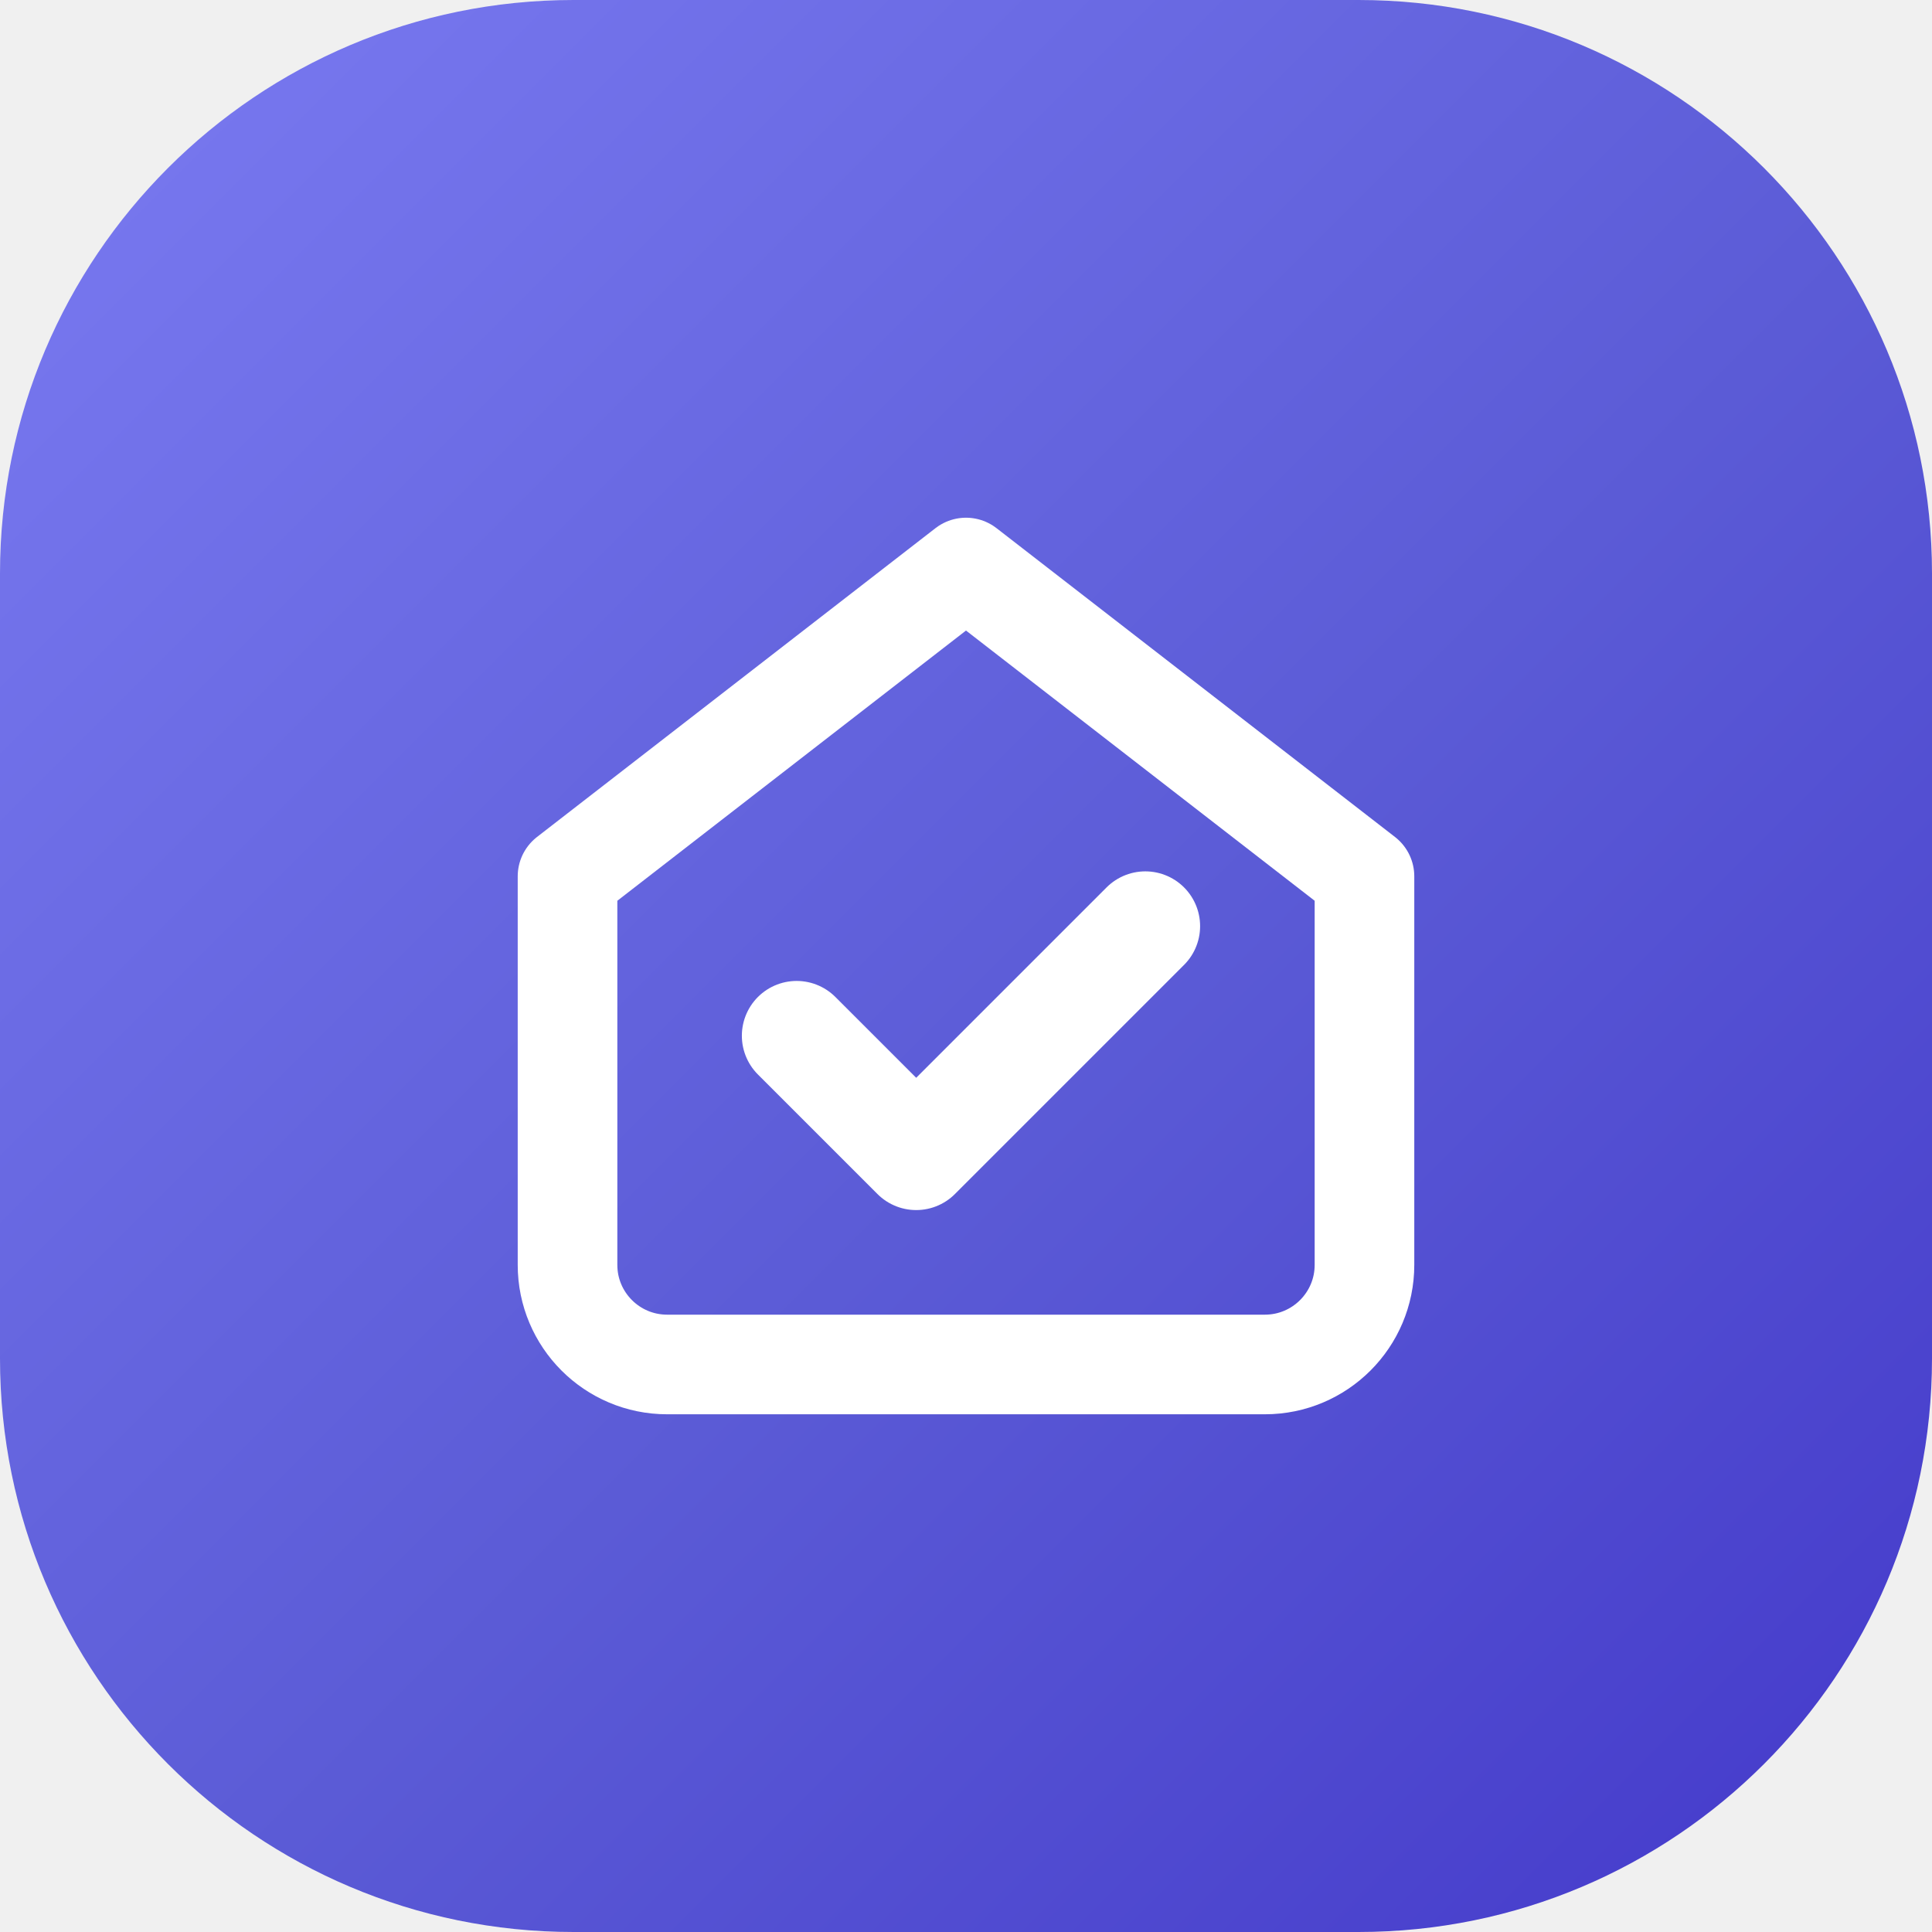
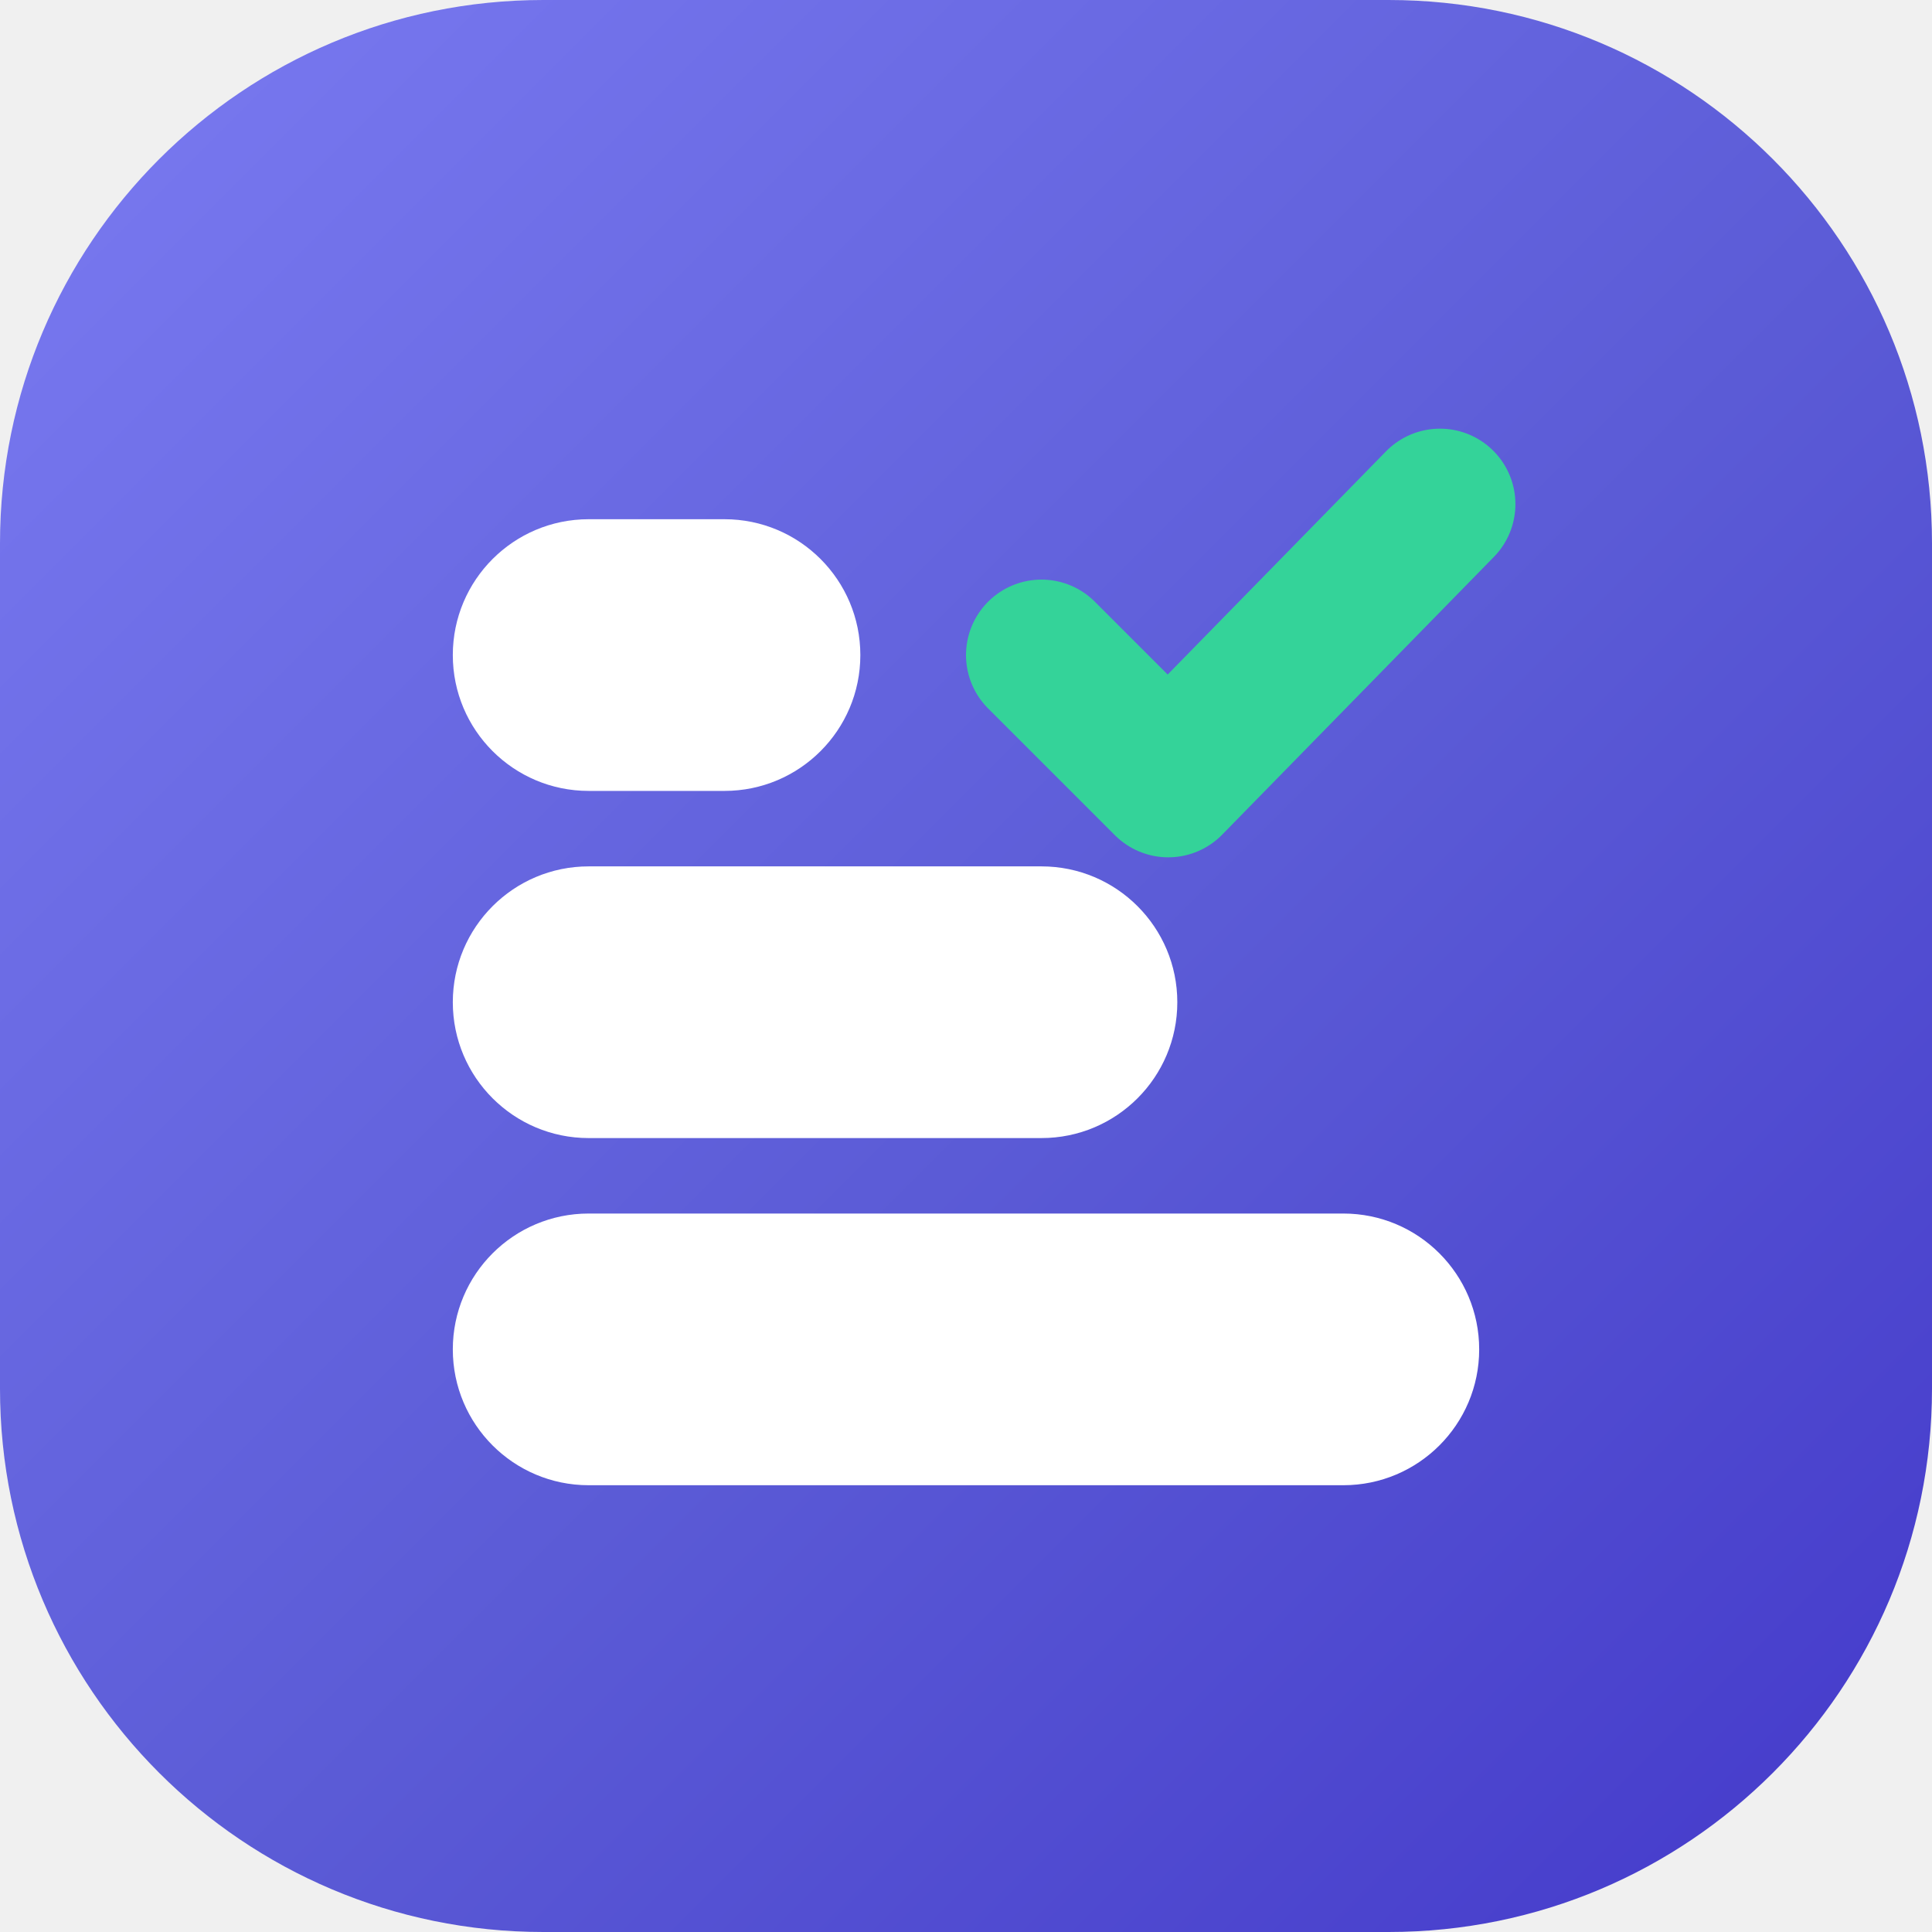
<svg xmlns="http://www.w3.org/2000/svg" viewBox="0 0 64 64">
  <defs>
    <linearGradient id="g" x1="0" y1="0" x2="1" y2="1">
      <stop offset="0" stop-color="#7b7bf2" />
      <stop offset=".55" stop-color="#5b5bd6" />
      <stop offset="1" stop-color="#4338ca" />
    </linearGradient>
  </defs>
-   <rect width="64" height="64" rx="19" fill="url(#g)" />
-   <g transform="translate(12.2 12.2) scale(1.65)" fill="none" stroke="#fff" stroke-linecap="round" stroke-linejoin="round">
-     <path d="M4 10.2 12 4l8 6.2V18a2 2 0 0 1-2 2H6a2 2 0 0 1-2-2v-7.8Z" stroke-width="2" />
-     <path d="m8.6 13.4 2.4 2.4 4.6-4.6" stroke-width="2.2" />
+   <rect width="64" height="64" rx="18" fill="url(#g)" />
+   <g transform="translate(0 0) scale(1)">
+     <g transform="translate(0 2.2)">
+       <rect x="15" y="38" width="34" height="9" rx="4.5" fill="#fff" />
+       <rect x="15" y="26.5" width="24" height="9" rx="4.5" fill="#fff" />
+       <rect x="15" y="15" width="13.5" height="9" rx="4.5" fill="#fff" />
+       <path d="M34.5 19.5l4.2 4.2 9-9.2" fill="none" stroke="#34d399" stroke-width="5" stroke-linecap="round" stroke-linejoin="round" />
+     </g>
  </g>
</svg>
